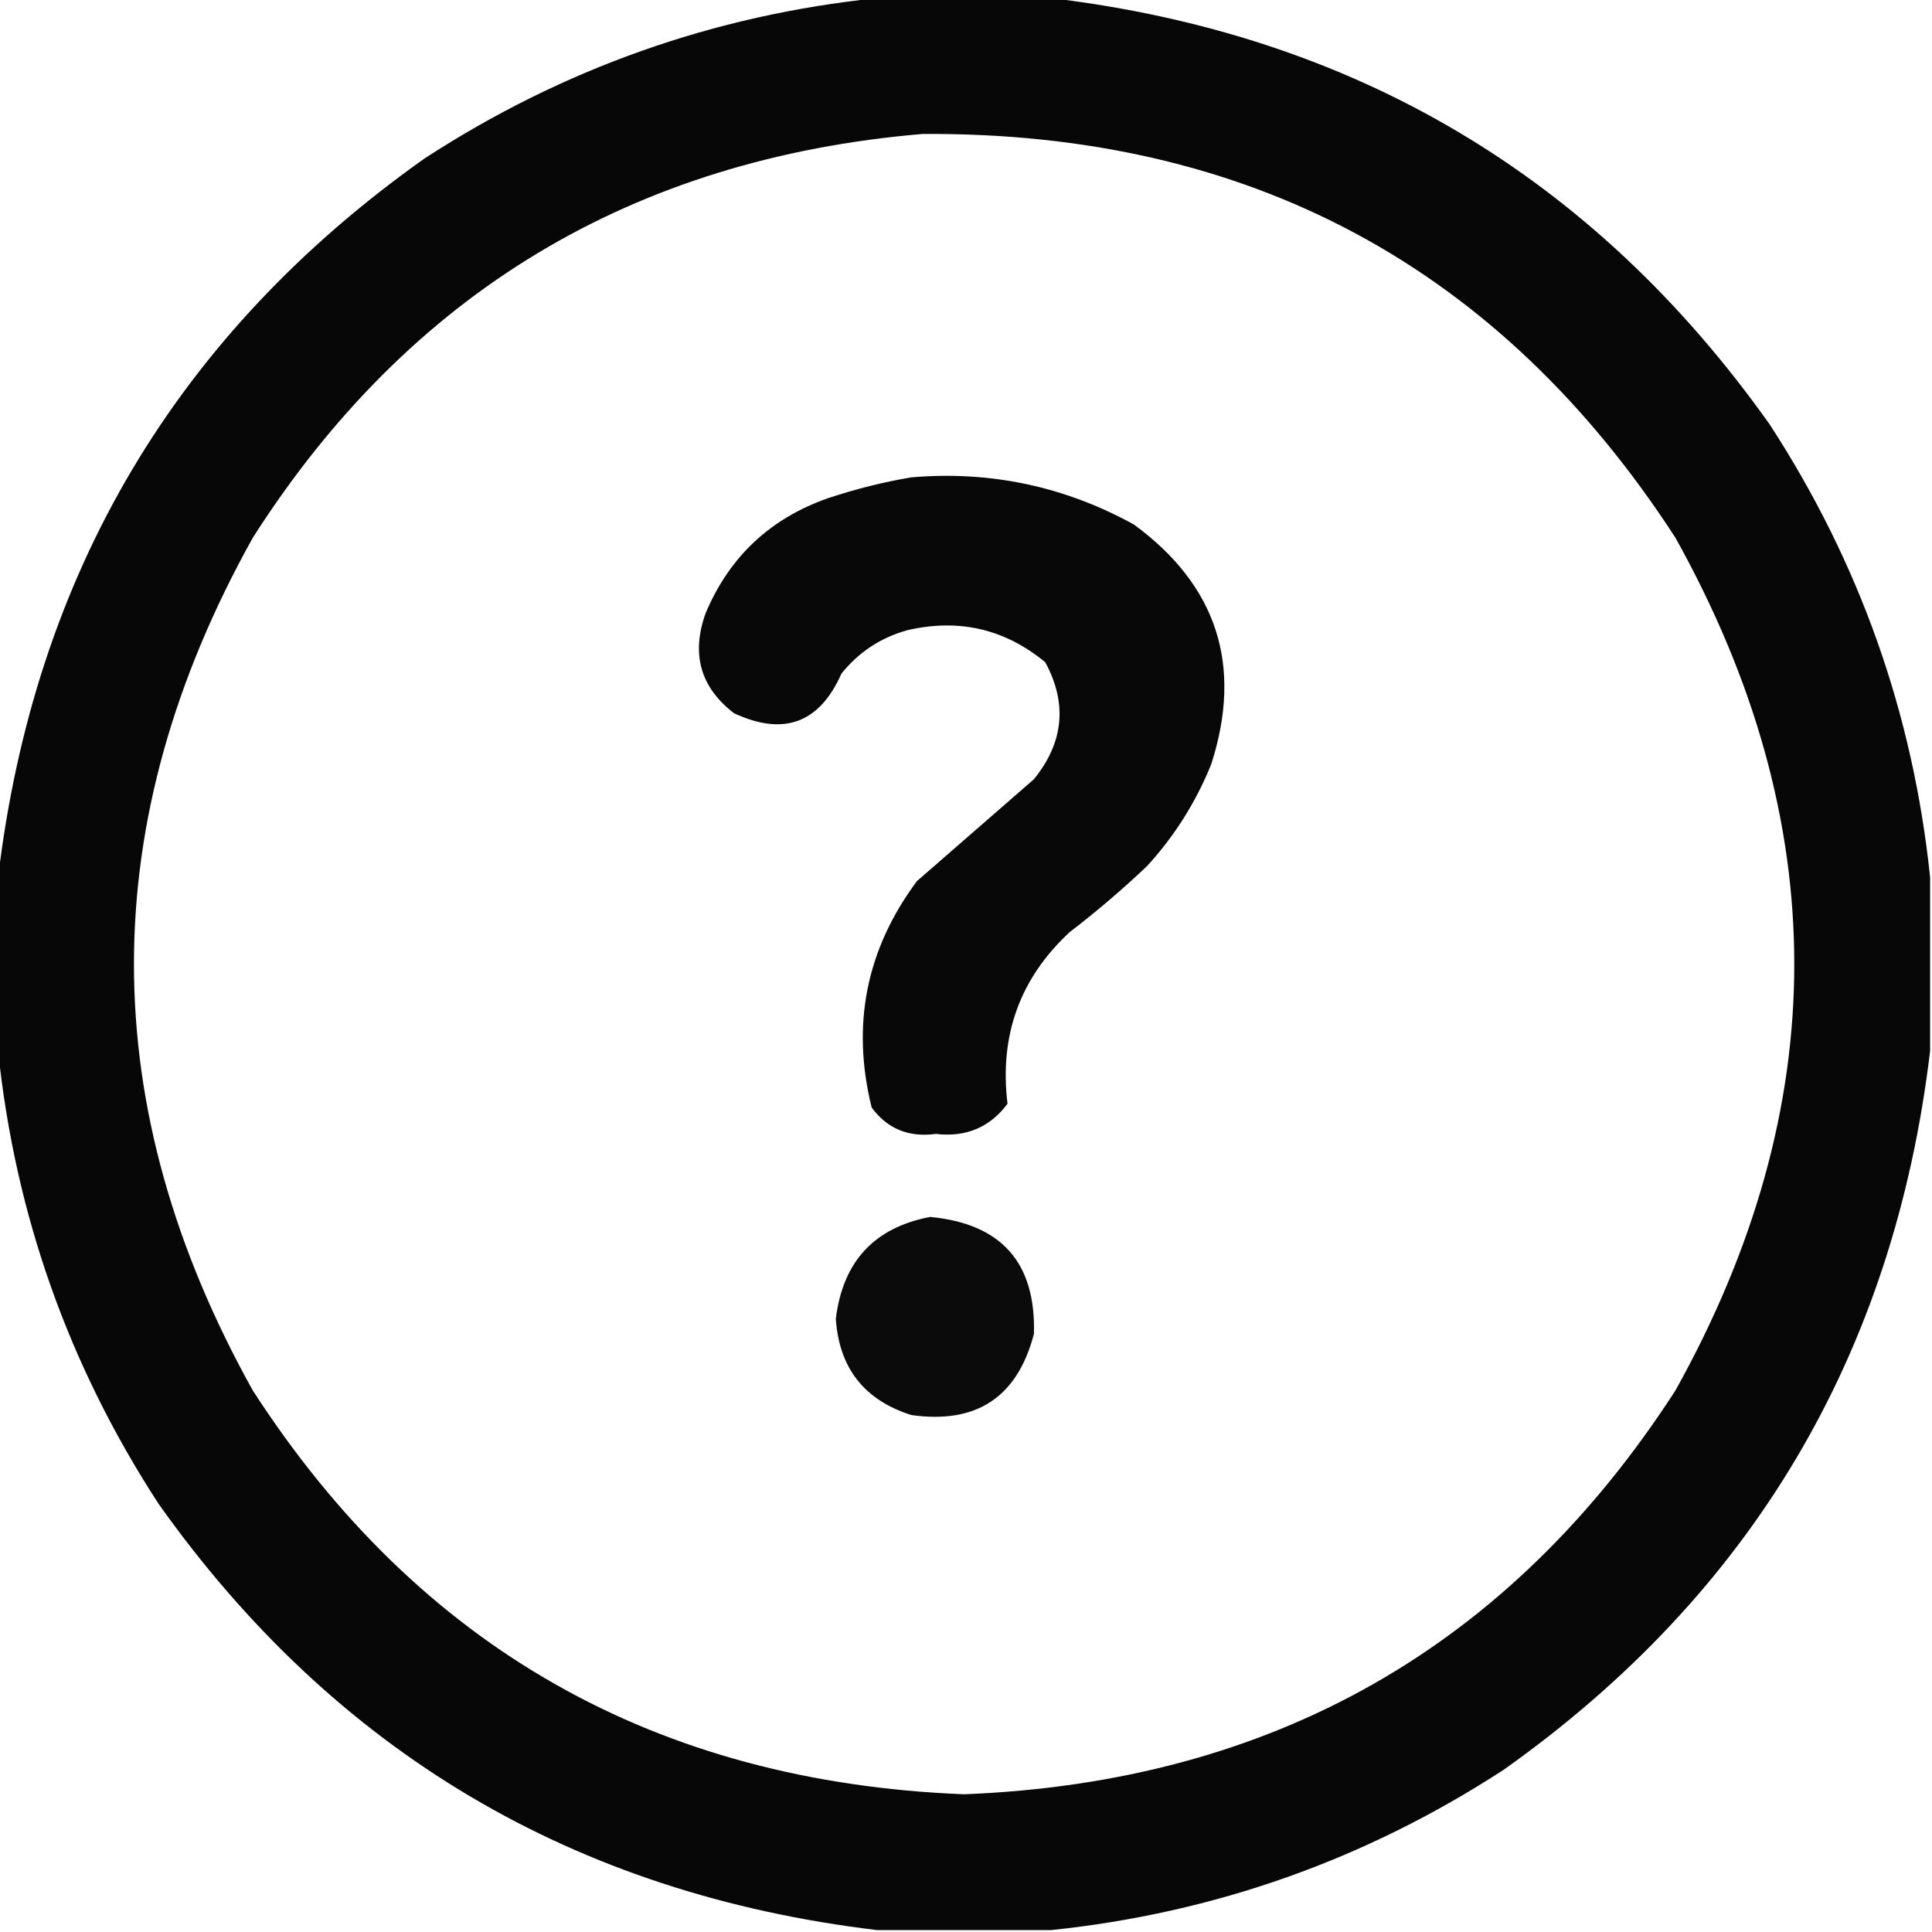
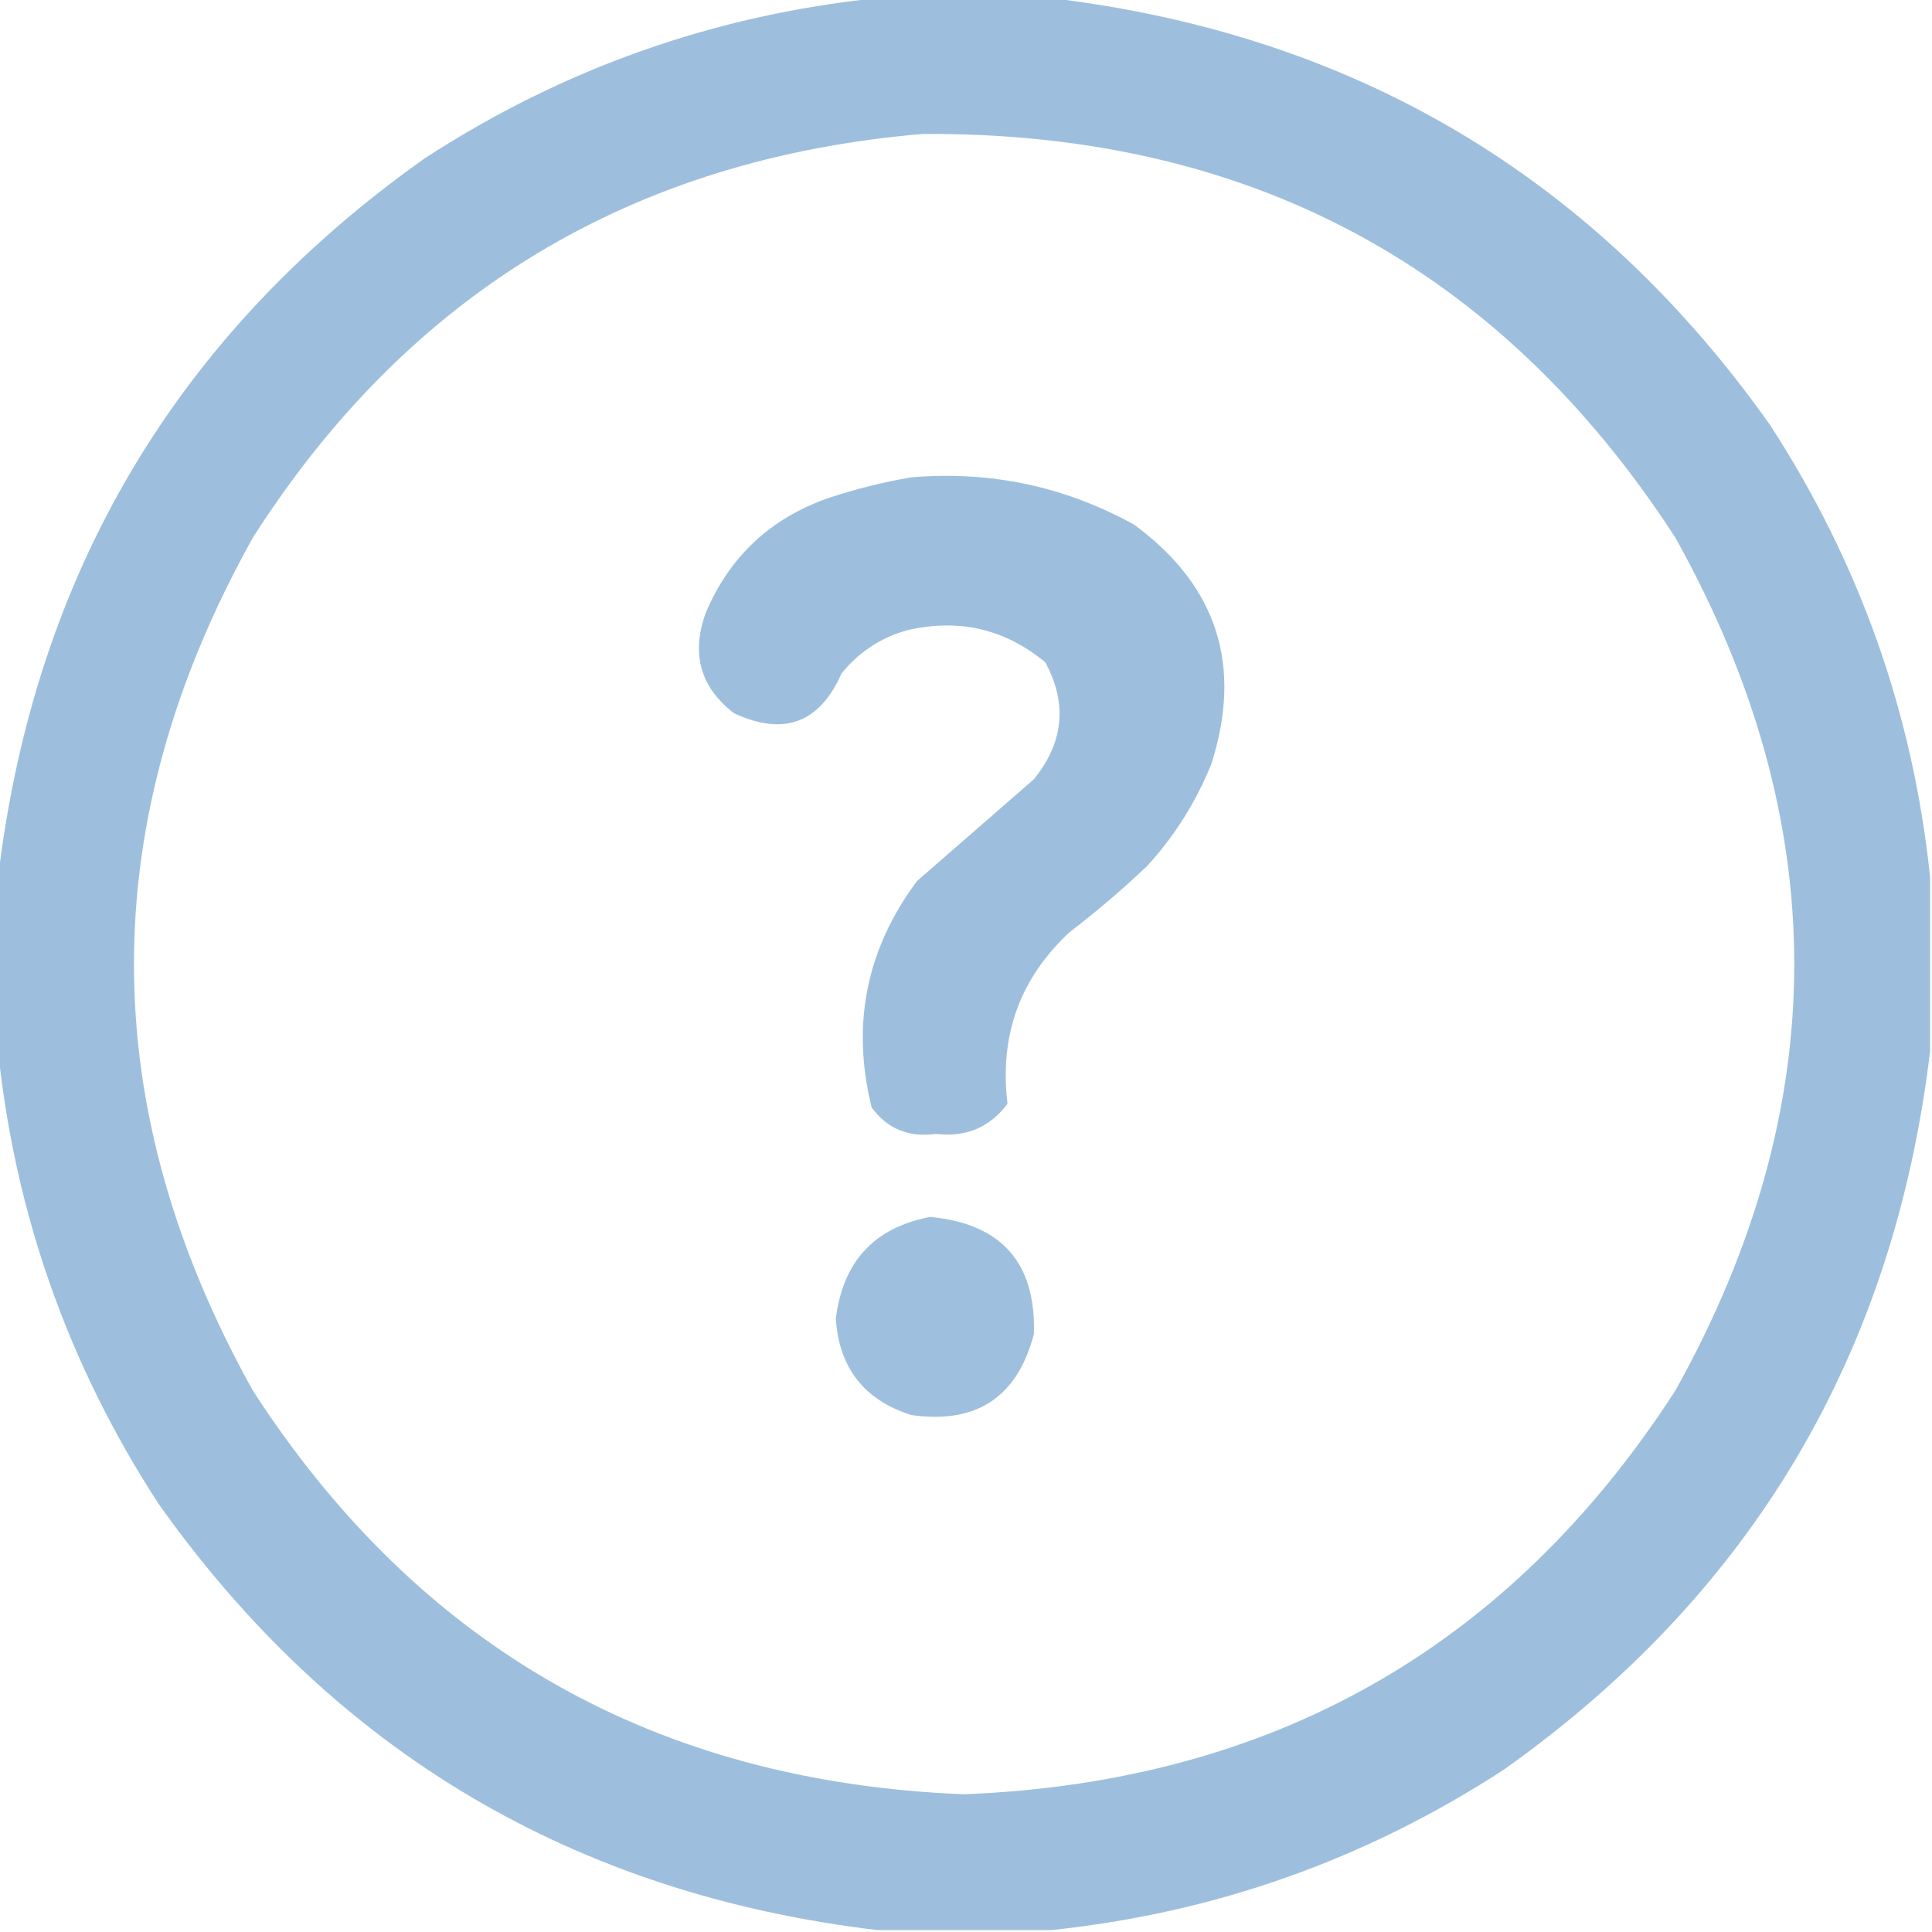
- <svg xmlns="http://www.w3.org/2000/svg" version="1.1" width="512px" height="512px" style="shape-rendering:geometricPrecision; text-rendering:geometricPrecision; image-rendering:optimizeQuality; fill-rule:evenodd; clip-rule:evenodd">
-   <g>
-     <path style="opacity:0.969" fill="#000000" d="M 232.5,-0.5 C 247.833,-0.5 263.167,-0.5 278.5,-0.5C 358.893,9.098 422.393,46.765 469,112.5C 492.821,149.131 506.987,189.131 511.5,232.5C 511.5,247.833 511.5,263.167 511.5,278.5C 501.902,358.893 464.235,422.393 398.5,469C 361.869,492.821 321.869,506.987 278.5,511.5C 263.167,511.5 247.833,511.5 232.5,511.5C 152.107,501.902 88.607,464.235 42,398.5C 18.179,361.868 4.012,321.868 -0.5,278.5C -0.5,263.167 -0.5,247.833 -0.5,232.5C 9.098,152.108 46.764,88.608 112.5,42C 149.131,18.179 189.131,4.013 232.5,-0.5 Z M 244.5,35.5 C 330.893,34.935 397.393,70.602 444,142.5C 486,217.833 486,293.167 444,368.5C 399.981,436.611 337.148,472.277 255.5,475.5C 173.852,472.277 111.019,436.611 67,368.5C 25,293.167 25,217.833 67,142.5C 108.372,77.686 167.538,42.02 244.5,35.5 Z" />
-   </g>
-   <g>
-     <path style="opacity:0.966" fill="#000000" d="M 241.5,126.5 C 262.462,124.725 282.128,128.892 300.5,139C 322.561,155.184 329.394,176.351 321,202.5C 316.946,212.546 311.279,221.546 304,229.5C 297.461,235.708 290.627,241.541 283.5,247C 270.306,259.217 264.806,274.384 267,292.5C 262.327,298.77 255.993,301.436 248,300.5C 240.804,301.471 235.138,299.138 231,293.5C 225.559,271.569 229.559,251.569 243,233.5C 253.333,224.5 263.667,215.5 274,206.5C 281.909,196.746 282.909,186.413 277,175.5C 266.316,166.681 254.149,163.848 240.5,167C 233.45,168.944 227.617,172.778 223,178.5C 217.179,191.651 207.679,195.151 194.5,189C 185.61,182.145 183.11,173.311 187,162.5C 193.294,147.54 204.128,137.373 219.5,132C 226.823,129.575 234.157,127.742 241.5,126.5 Z" />
-   </g>
-   <g>
-     <path style="opacity:0.957" fill="#000000" d="M 246.5,322.5 C 265.384,324.291 274.551,334.625 274,353.5C 269.619,370.281 258.786,377.448 241.5,375C 229.047,371.046 222.38,362.546 221.5,349.5C 223.358,334.315 231.691,325.315 246.5,322.5 Z" />
+ <svg xmlns="http://www.w3.org/2000/svg" id="SvgjsSvg1006" width="288" height="288" version="1.1">
+   <defs id="SvgjsDefs1007" />
+   <g id="SvgjsG1008">
+     <svg viewBox="0 0 288 288" width="288" height="288">
+       <svg fill-rule="evenodd" clip-rule="evenodd" image-rendering="optimizeQuality" shape-rendering="geometricPrecision" text-rendering="geometricPrecision" viewBox="0 0 512 512" width="288" height="288">
+         <path fill="#9abddc" d="M 232.5,-0.5 C 247.833,-0.5 263.167,-0.5 278.5,-0.5C 358.893,9.098 422.393,46.765 469,112.5C 492.821,149.131 506.987,189.131 511.5,232.5C 511.5,247.833 511.5,263.167 511.5,278.5C 501.902,358.893 464.235,422.393 398.5,469C 361.869,492.821 321.869,506.987 278.5,511.5C 263.167,511.5 247.833,511.5 232.5,511.5C 152.107,501.902 88.607,464.235 42,398.5C 18.179,361.868 4.012,321.868 -0.5,278.5C -0.5,263.167 -0.5,247.833 -0.5,232.5C 9.098,152.108 46.764,88.608 112.5,42C 149.131,18.179 189.131,4.013 232.5,-0.5 Z M 244.5,35.5 C 330.893,34.935 397.393,70.602 444,142.5C 486,217.833 486,293.167 444,368.5C 399.981,436.611 337.148,472.277 255.5,475.5C 173.852,472.277 111.019,436.611 67,368.5C 25,293.167 25,217.833 67,142.5C 108.372,77.686 167.538,42.02 244.5,35.5 Z" class="color000 svgShape colord1e5f4" opacity=".969" />
+         <path fill="#9abddc" d="M 241.5,126.5 C 262.462,124.725 282.128,128.892 300.5,139C 322.561,155.184 329.394,176.351 321,202.5C 316.946,212.546 311.279,221.546 304,229.5C 297.461,235.708 290.627,241.541 283.5,247C 270.306,259.217 264.806,274.384 267,292.5C 262.327,298.77 255.993,301.436 248,300.5C 240.804,301.471 235.138,299.138 231,293.5C 225.559,271.569 229.559,251.569 243,233.5C 253.333,224.5 263.667,215.5 274,206.5C 281.909,196.746 282.909,186.413 277,175.5C 266.316,166.681 254.149,163.848 240.5,167C 233.45,168.944 227.617,172.778 223,178.5C 217.179,191.651 207.679,195.151 194.5,189C 185.61,182.145 183.11,173.311 187,162.5C 193.294,147.54 204.128,137.373 219.5,132C 226.823,129.575 234.157,127.742 241.5,126.5 Z" class="color000 svgShape colord1e5f4" opacity=".966" />
+         <path fill="#9abddc" d="M 246.5,322.5 C 265.384,324.291 274.551,334.625 274,353.5C 269.619,370.281 258.786,377.448 241.5,375C 229.047,371.046 222.38,362.546 221.5,349.5C 223.358,334.315 231.691,325.315 246.5,322.5 Z" class="color000 svgShape colord1e5f4" opacity=".957" />
+       </svg>
+     </svg>
  </g>
</svg>
